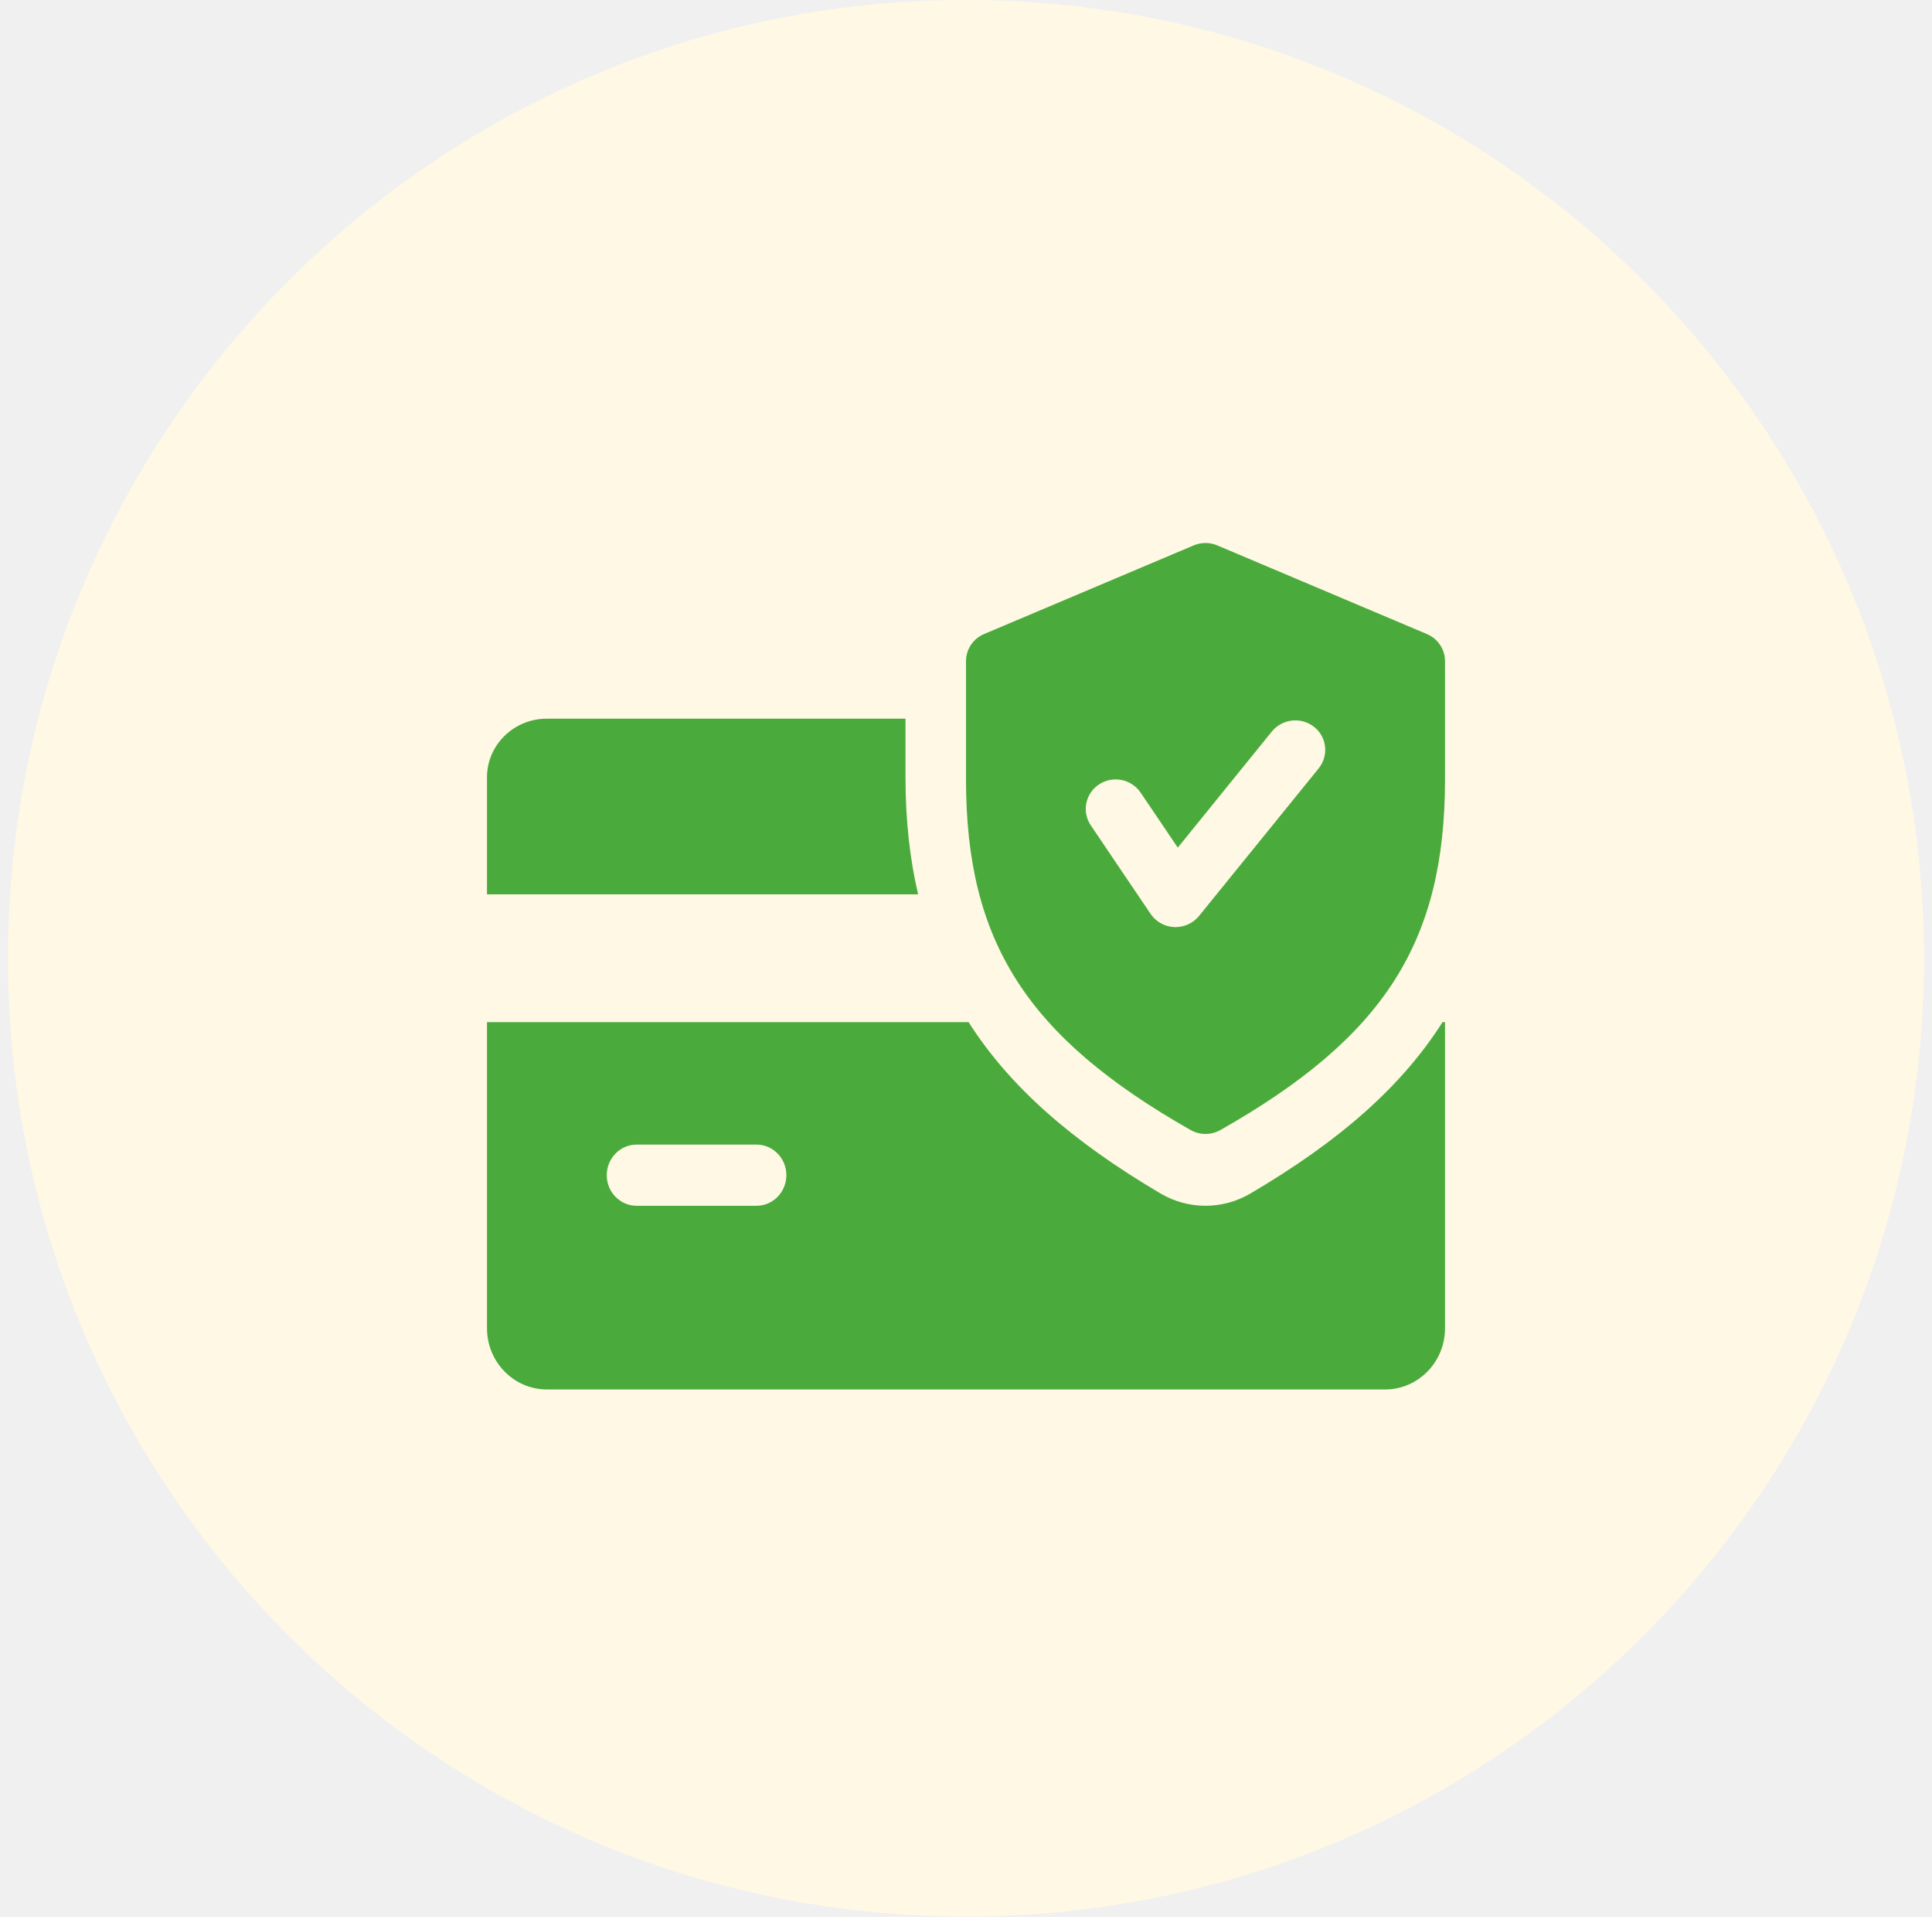
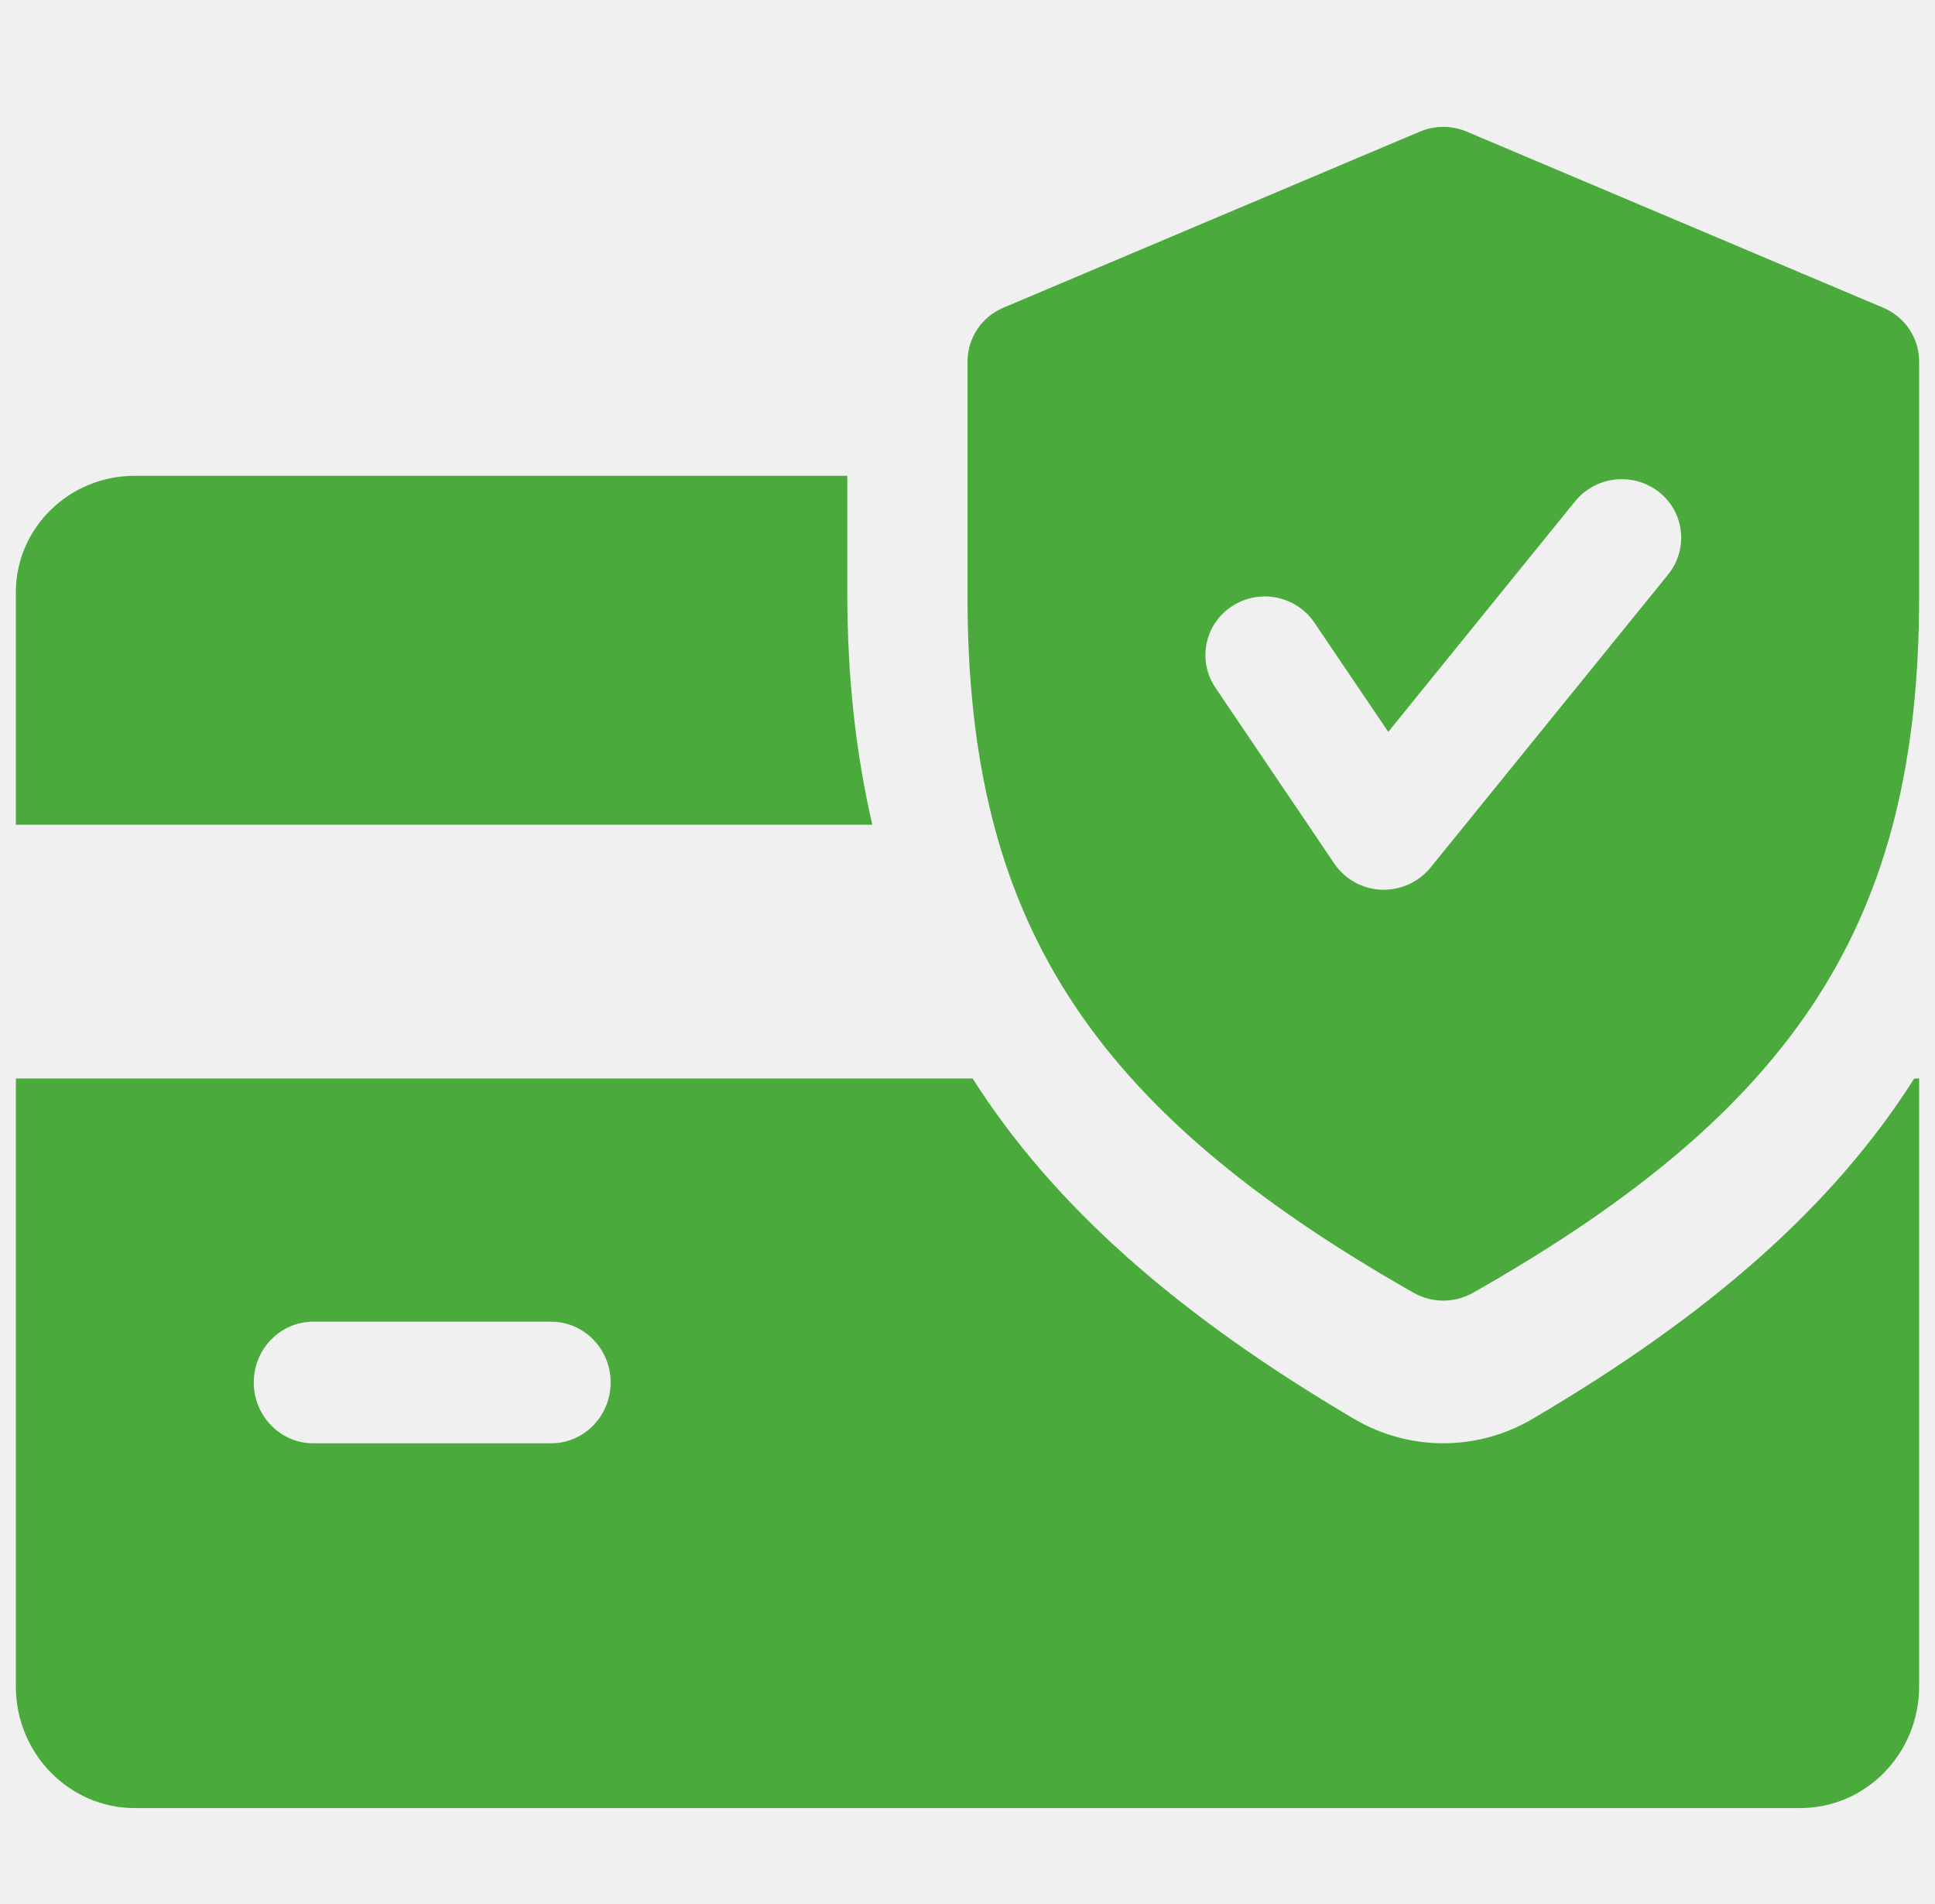
- <svg xmlns="http://www.w3.org/2000/svg" width="121" height="120" fill="none">
-   <g clip-path="url(#clip0_164_1338)">
-     <path d="M120.5 60c0-33.132-26.868-60-60-60C27.368 0 .5 26.868.5 60c0 33.132 26.868 60 60 60 33.132 0 60-26.868 60-60z" fill="#FFF8E5" />
-     <g clip-path="url(#clip1_164_1338)" fill="#4AAB3C">
-       <path d="M56.71 48.667V45H34.244c-2.063 0-3.744 1.646-3.744 3.667V56h27c-.52-2.24-.79-4.653-.79-7.333zM90.346 64c-2.557 4.029-6.457 7.456-12.045 10.737a5.552 5.552 0 01-2.801.763 5.55 5.55 0 01-2.79-.755c-5.588-3.29-9.487-6.72-12.049-10.745H30.5v19.167c0 2.116 1.684 3.833 3.75 3.833h52.5c2.07 0 3.75-1.717 3.75-3.833V64h-.154zM47.375 75.5h-7.5C38.84 75.5 38 74.641 38 73.583s.84-1.916 1.875-1.916h7.5c1.035 0 1.875.858 1.875 1.916 0 1.058-.84 1.917-1.875 1.917z" />
-       <path d="M89.364 39.7l-13.125-5.55c-.477-.2-1.005-.2-1.481 0L61.633 39.7a1.845 1.845 0 00-1.133 1.698v7.4c0 10.18 3.814 16.13 14.066 21.958a1.9 1.9 0 001.868 0C86.686 64.943 90.5 58.993 90.5 48.799v-7.4c0-.74-.446-1.41-1.136-1.699zm-6.773 8.407l-7.5 9.25c-.36.437-.9.692-1.466.692h-.079a1.888 1.888 0 01-1.481-.821l-3.75-5.55a1.833 1.833 0 01.521-2.565 1.89 1.89 0 012.599.515l2.329 3.445 5.895-7.275a1.9 1.9 0 012.636-.288c.81.632.937 1.798.296 2.597z" />
-     </g>
+ <svg xmlns="http://www.w3.org/2000/svg" width="61" height="60" fill="none">
+   <g clip-path="url(#clip0_401_3646)" fill="#4AAB3C">
+     <path d="M26.71 18.667V15H4.244C2.181 15 .5 16.646.5 18.667V26h27c-.52-2.24-.79-4.653-.79-7.333zM60.346 34c-2.557 4.029-6.457 7.456-12.045 10.737a5.552 5.552 0 01-2.801.763 5.55 5.55 0 01-2.79-.755c-5.588-3.29-9.487-6.72-12.049-10.745H.5v19.167C.5 55.283 2.184 57 4.25 57h52.5c2.07 0 3.75-1.717 3.75-3.833V34h-.154zM17.375 45.5h-7.5C8.84 45.5 8 44.641 8 43.583s.84-1.916 1.875-1.916h7.5c1.035 0 1.875.858 1.875 1.916 0 1.058-.84 1.917-1.875 1.917z" />
+     <path d="M59.364 9.7L46.239 4.15c-.477-.2-1.005-.2-1.481 0L31.633 9.7a1.845 1.845 0 00-1.133 1.7v7.4c0 10.18 3.814 16.129 14.066 21.957a1.9 1.9 0 001.868 0C56.686 34.943 60.5 28.993 60.5 18.799v-7.4c0-.74-.446-1.41-1.136-1.699zm-6.773 8.407l-7.5 9.25c-.36.437-.9.692-1.466.692h-.079a1.888 1.888 0 01-1.481-.821l-3.75-5.55a1.833 1.833 0 01.521-2.565 1.89 1.89 0 012.599.515l2.329 3.445 5.895-7.275a1.9 1.9 0 012.636-.289c.81.633.937 1.799.296 2.598z" />
  </g>
  <defs>
-     <clipPath id="clip0_164_1338">
-       <path fill="#fff" transform="translate(.5)" d="M0 0h120v120H0z" />
-     </clipPath>
-     <clipPath id="clip1_164_1338">
-       <path fill="#fff" transform="translate(30.5 30)" d="M0 0h60v60H0z" />
+     <clipPath id="clip0_401_3646">
+       <path fill="#fff" transform="translate(.5)" d="M0 0h60v60H0z" />
    </clipPath>
  </defs>
</svg>
